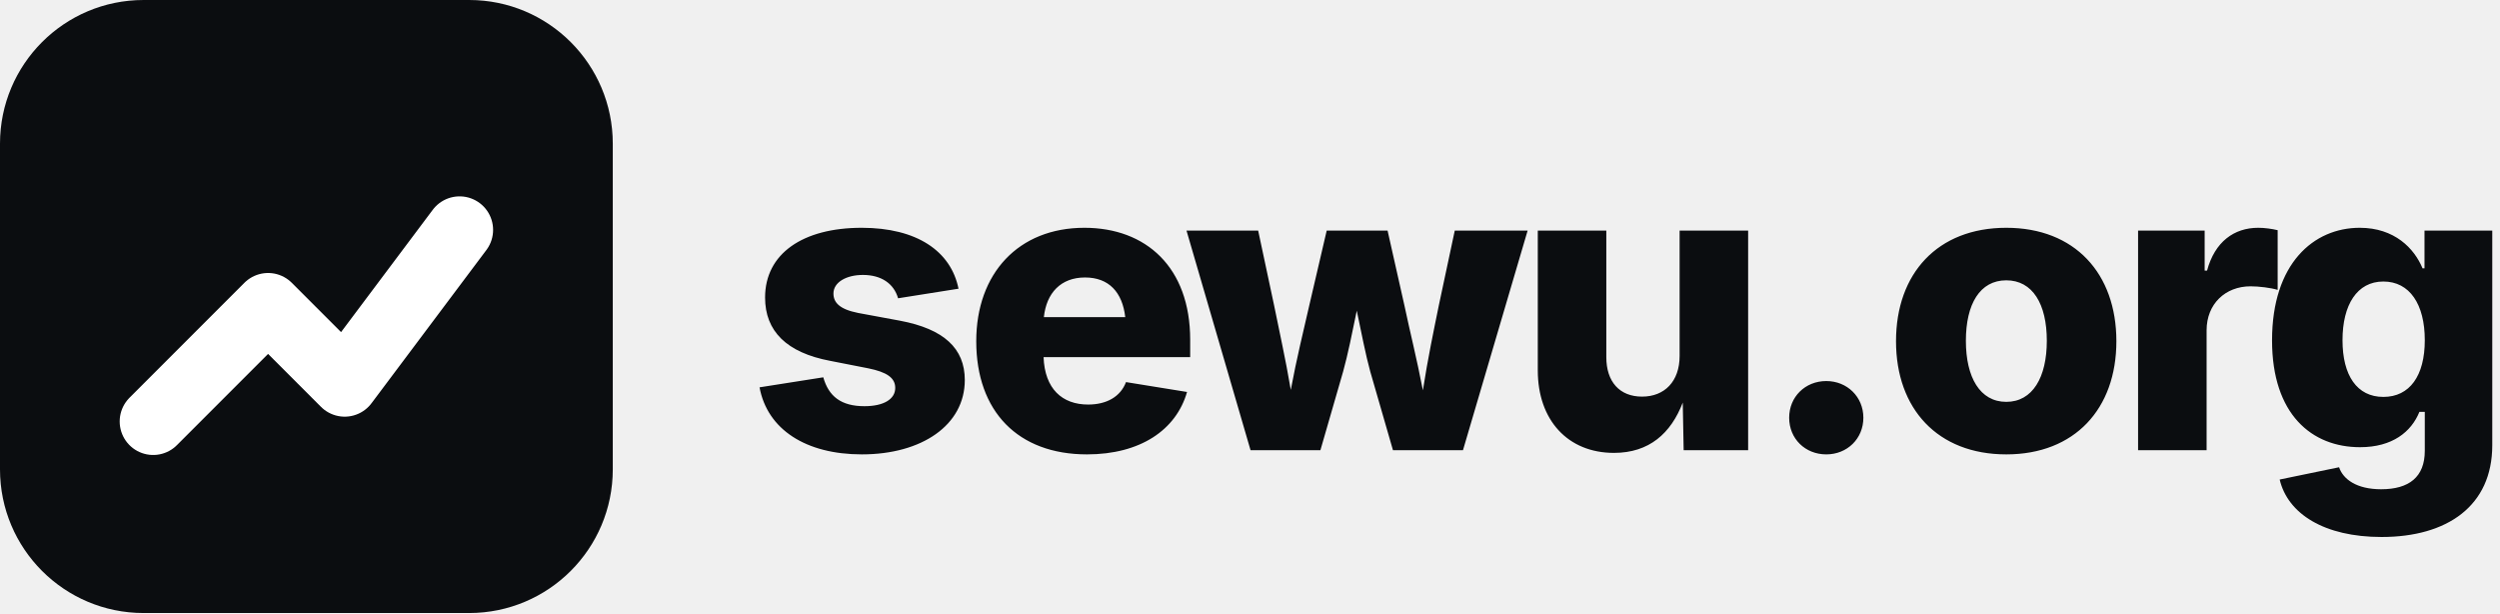
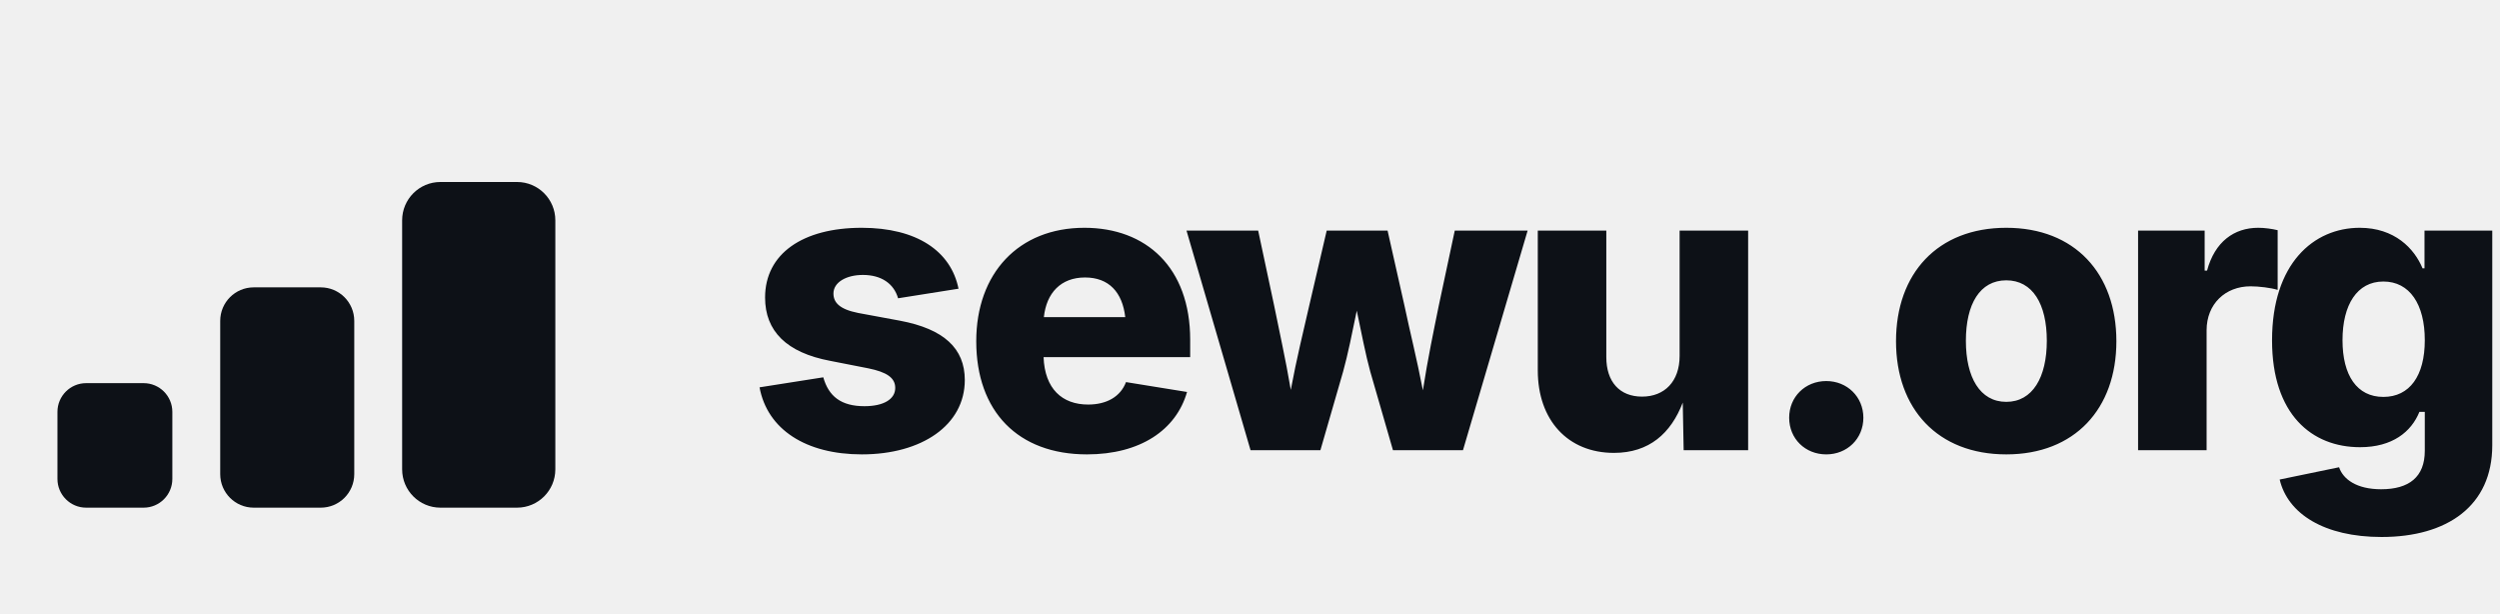
<svg xmlns="http://www.w3.org/2000/svg" viewBox="0 0 261 64" width="261" height="64">
-   <rect width="64" height="64" rx="15" fill="#0b0d10" />
-   <path d="M16 44 28 32l8 8 12-16" stroke="#ffffff" stroke-width="7" fill="none" stroke-linecap="round" stroke-linejoin="round" />
-   <text x="78" y="47" font-family="Inter, Helvetica, Arial, sans-serif" font-weight="800" font-size="42" letter-spacing="-1.6" fill="#0b0d10">sewu.org</text>
+   <rect x="6" y="40" width="12" height="13" rx="3" fill="#0d1117" />
+   <rect x="23" y="30" width="14" height="23" rx="3.5" fill="#0d1117" />
+   <rect x="42" y="19" width="16" height="34" rx="4" fill="#0d1117" />
+   <text x="78" y="47" font-family="Inter, Helvetica, Arial, sans-serif" font-weight="800" font-size="42" letter-spacing="-1.6" fill="#0d1117">sewu.org</text>
</svg>
